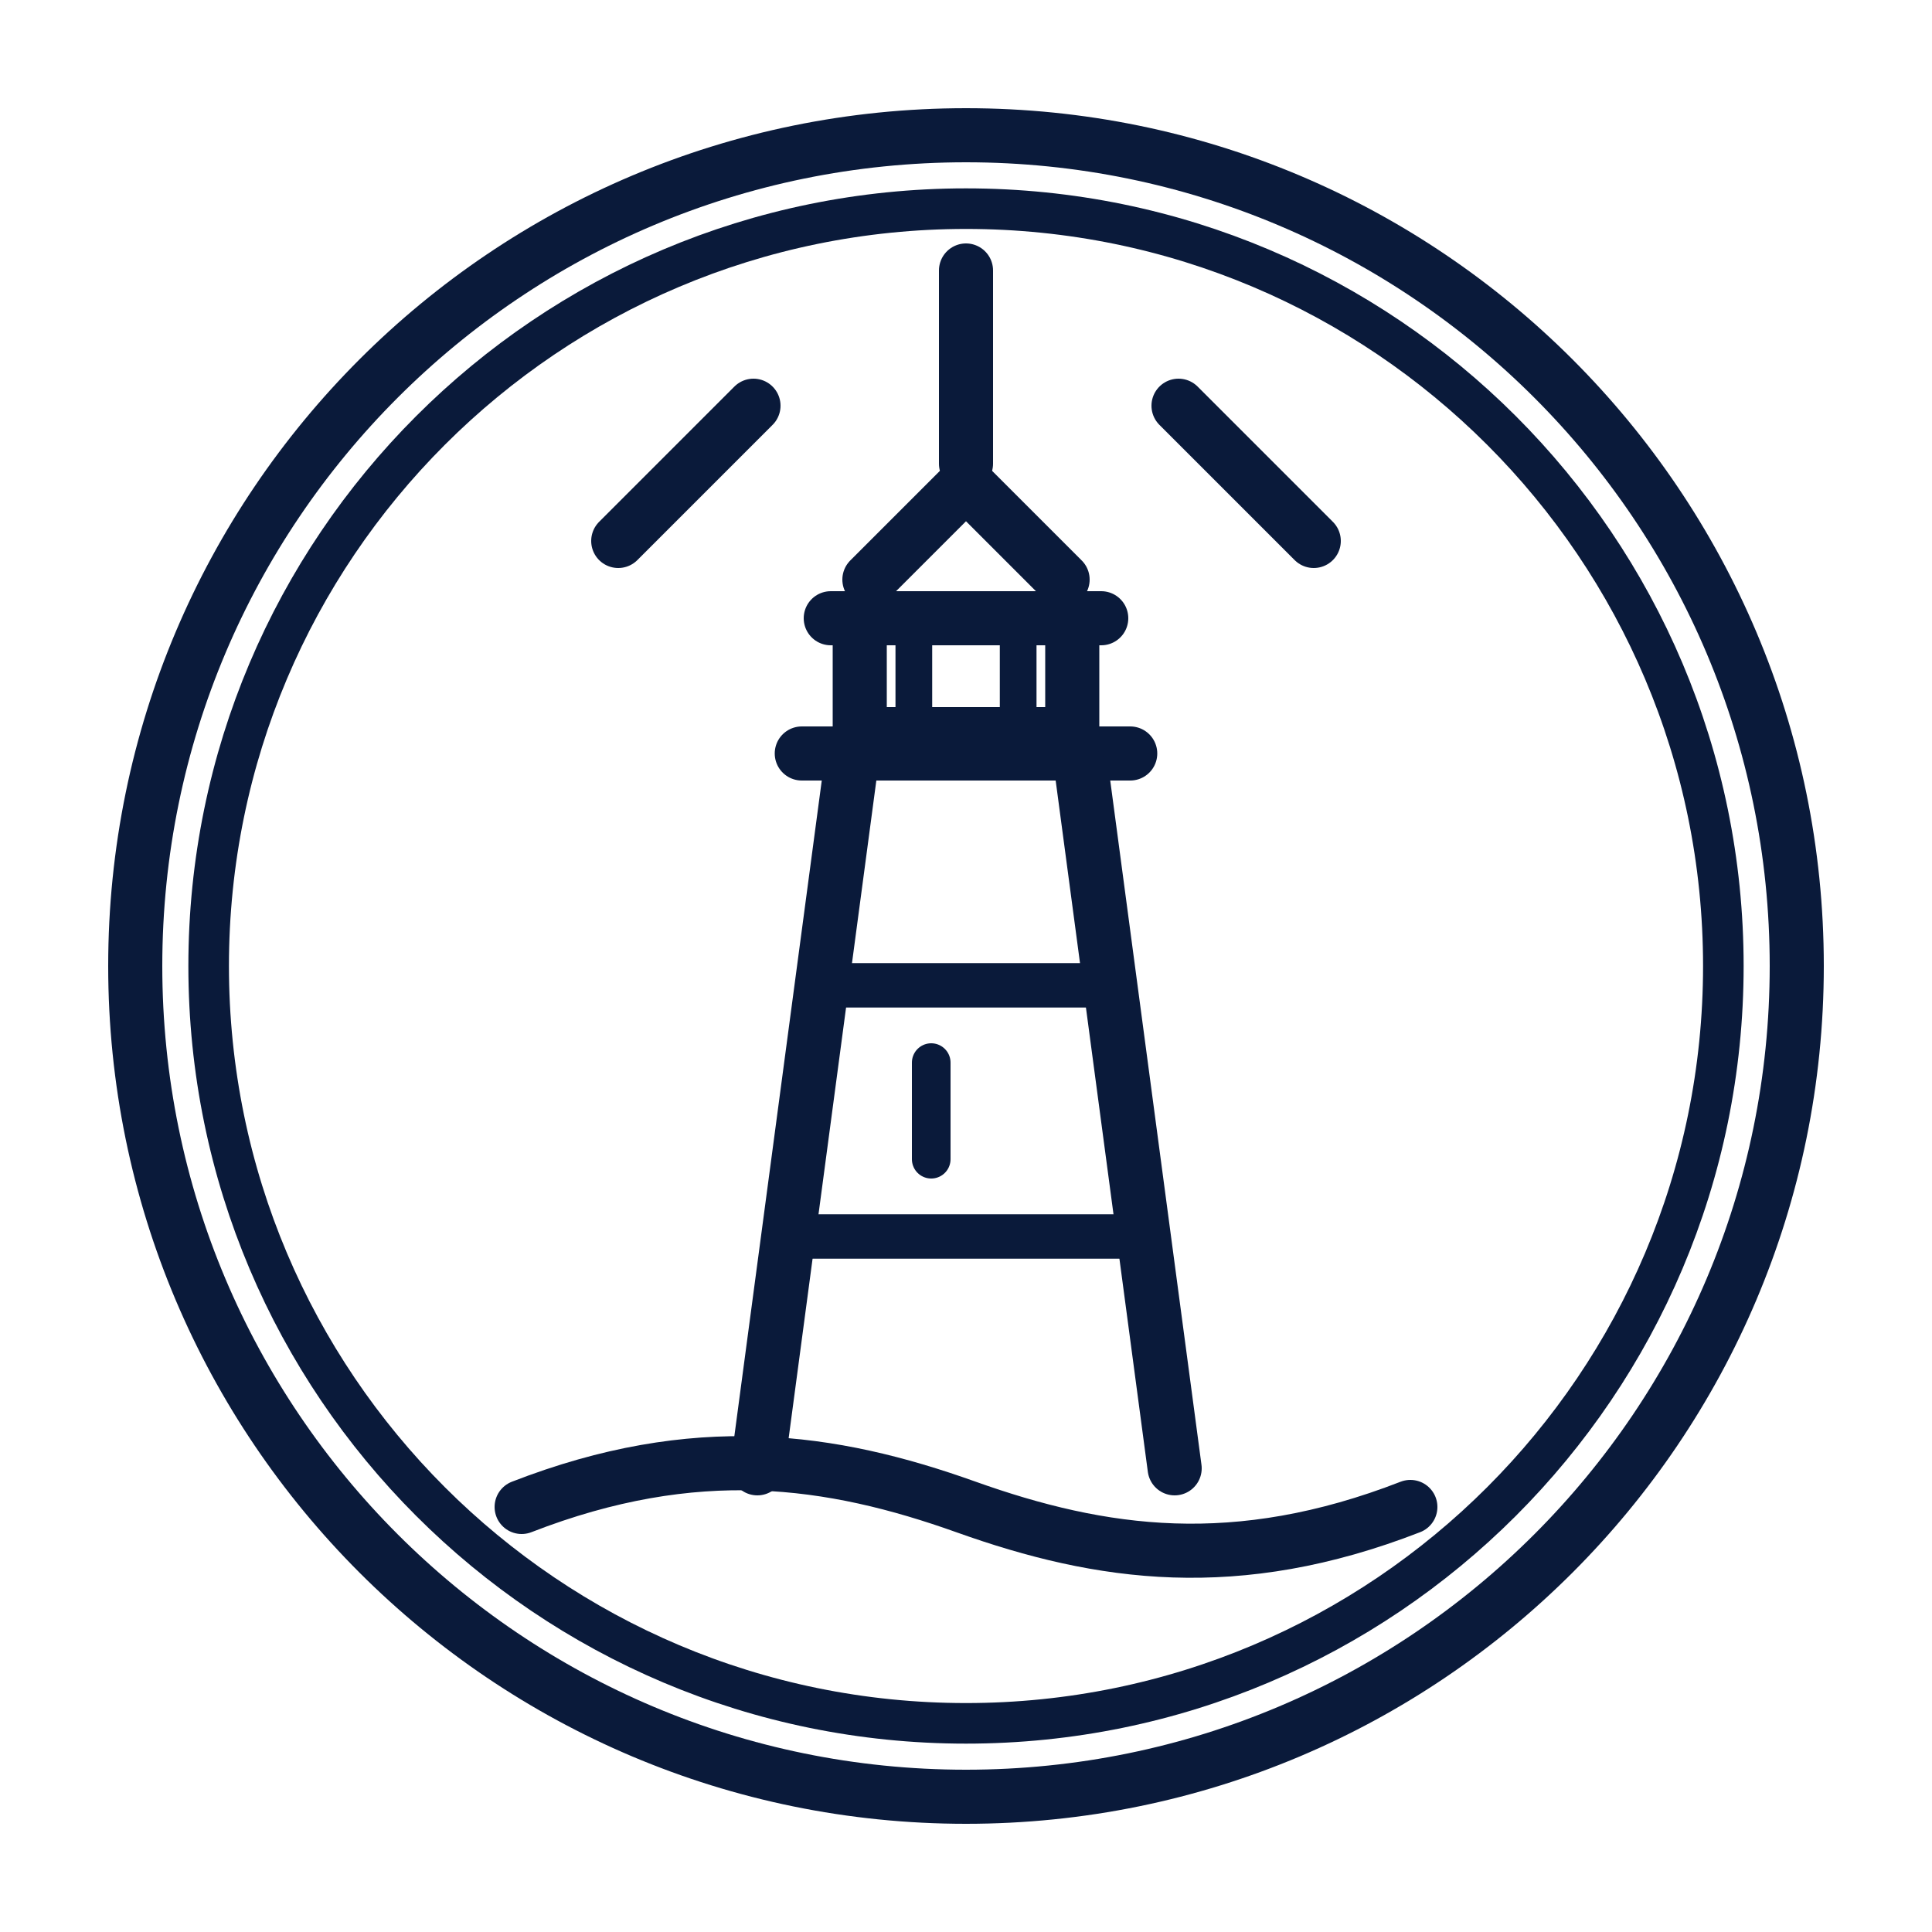
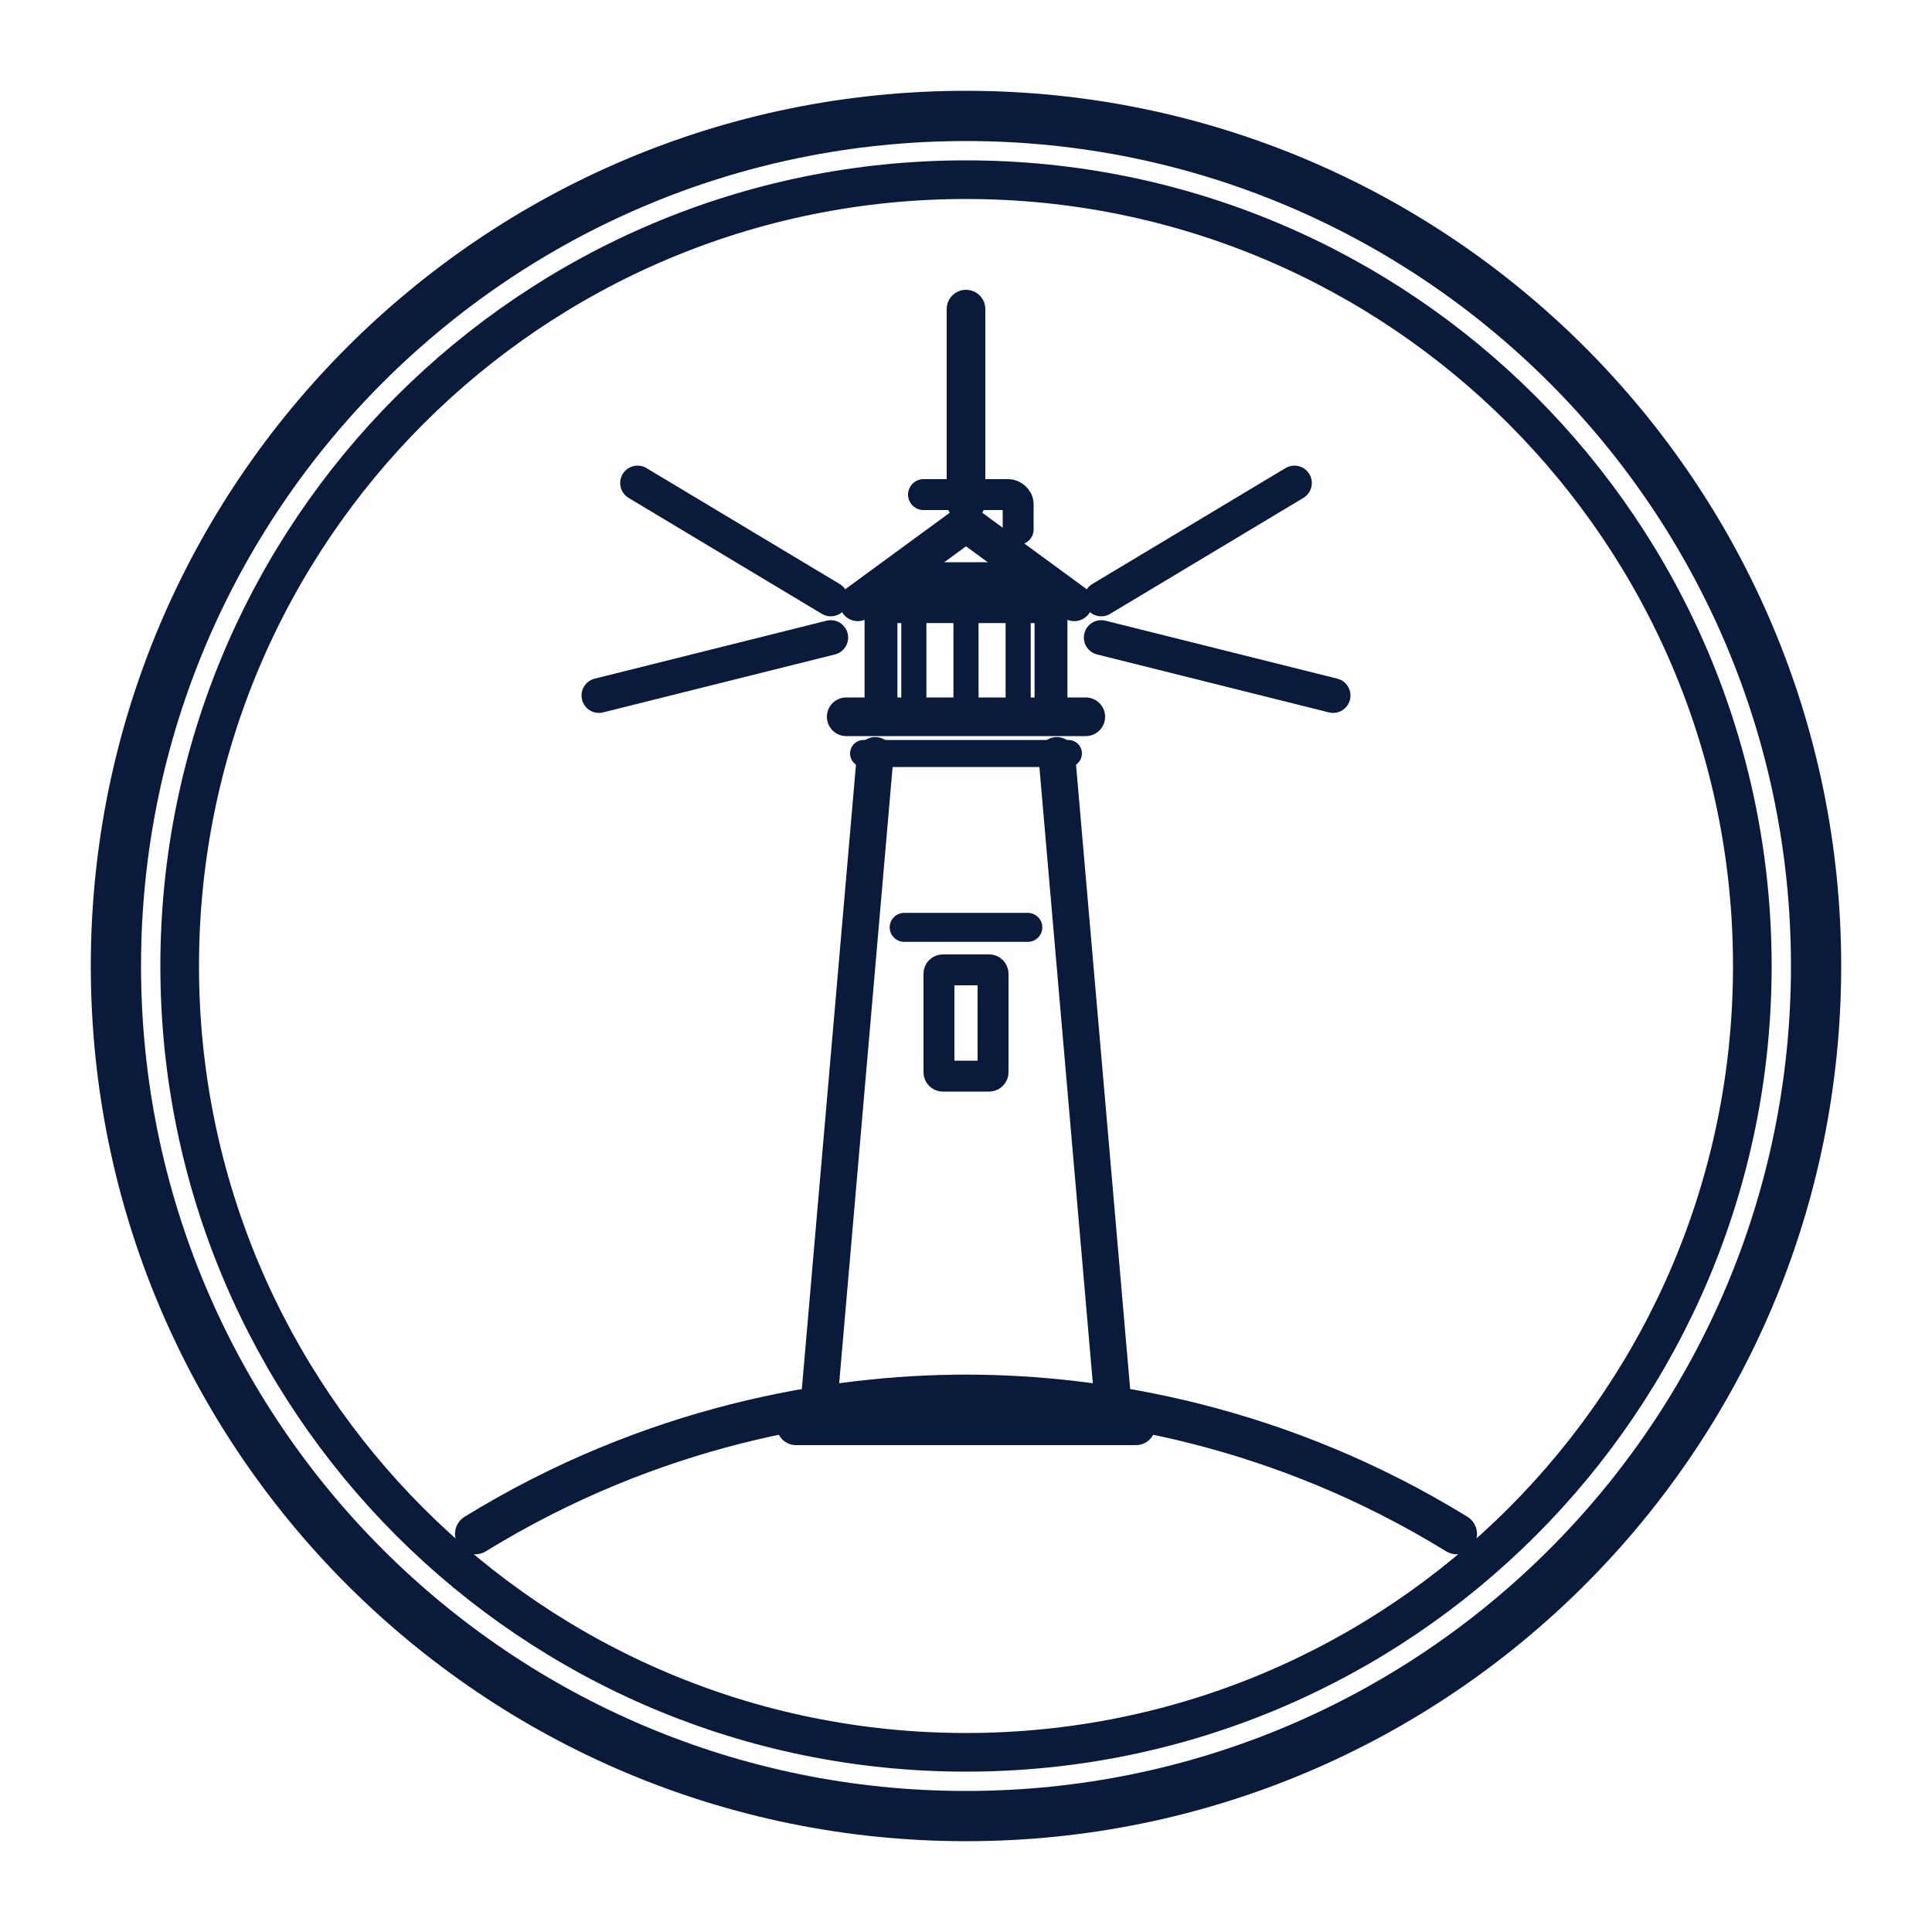
<svg xmlns="http://www.w3.org/2000/svg" viewBox="0 0 100 100" role="img" aria-label="Voz Clara">
-   <g stroke="#0A1A3A" fill="none" stroke-width="2.8" stroke-linecap="round" stroke-linejoin="round">
-     <circle cx="50" cy="50" r="43" />
-     <circle cx="50" cy="50" r="39.2" stroke-width="2.1" />
-     <path d="M50 14 L50 24" />
-     <path d="M39 21 L32 28" />
-     <path d="M61 21 L68 28" />
-     <path d="M45 30 L50 25 L55 30" />
-     <path d="M43 32 H57" />
-     <path d="M44.5 32 V38 H55.5 V32" />
-     <path d="M47.3 32 V38" stroke-width="1.9" />
-     <path d="M52.7 32 V38" stroke-width="1.9" />
-     <path d="M41.5 39 H58.5" />
-     <path d="M44 40 L39.2 76" />
-     <path d="M56 40 L60.8 76" />
-     <path d="M42.5 51 H57.5" stroke-width="2.3" />
-     <path d="M41 64 H59" stroke-width="2.3" />
-     <path d="M48.2 55 V60" stroke-width="2.0" />
-     <path d="M27 78 C36 74.5 43 75.5 50 78 C57 80.5 64 81.5 73 78" />
+   <g fill="none" stroke="#0A1A3A" stroke-linecap="round" stroke-linejoin="round">
+     <circle cx="50" cy="50" r="44" stroke-width="2.6" />
+     <circle cx="50" cy="50" r="40.7" stroke-width="2.0" />
+     <path d="M50 16V26" stroke-width="2.0" />
+     <path d="M33 25l10 6" stroke-width="1.8" />
+     <path d="M67 25l-10 6" stroke-width="1.8" />
+     <path d="M31 36l12-3" stroke-width="1.8" />
+     <path d="M69 36l-12-3" stroke-width="1.8" />
+     <path d="M46.5 30h7" stroke-width="1.8" />
+     <path d="M47.8 25.6h4.4c.2 0 .5.2.5.5v1.3" stroke-width="1.6" />
+     <path d="M44.4 31.2l5.6-4.1 5.6 4.1" stroke-width="1.9" />
+     <path d="M45.6 31.4h8.8v5.7h-8.8z" stroke-width="1.7" />
+     <path d="M47.3 31.4v5.7M50 31.4v5.7M52.7 31.4v5.7" stroke-width="1.3" />
+     <path d="M43.8 37.1h12.4" stroke-width="2.0" />
+     <path d="M44.7 39h10.6" stroke-width="1.4" />
+     <path d="M45.3 39.1 42.3 73.7M54.7 39.1 57.7 73.7" stroke-width="1.9" />
+     <path d="M46.8 48h6.4" stroke-width="1.5" />
+     <rect x="48.6" y="50.2" width="2.8" height="5.5" rx="0.2" stroke-width="1.6" />
+     <path d="M41.2 73.8h17.6" stroke-width="2.0" />
+     <path d="M24.6 79.4C33.7 73.8 43 72.2 50 72.2s16.3 1.6 25.4 7.2" stroke-width="2.1" />
  </g>
</svg>
